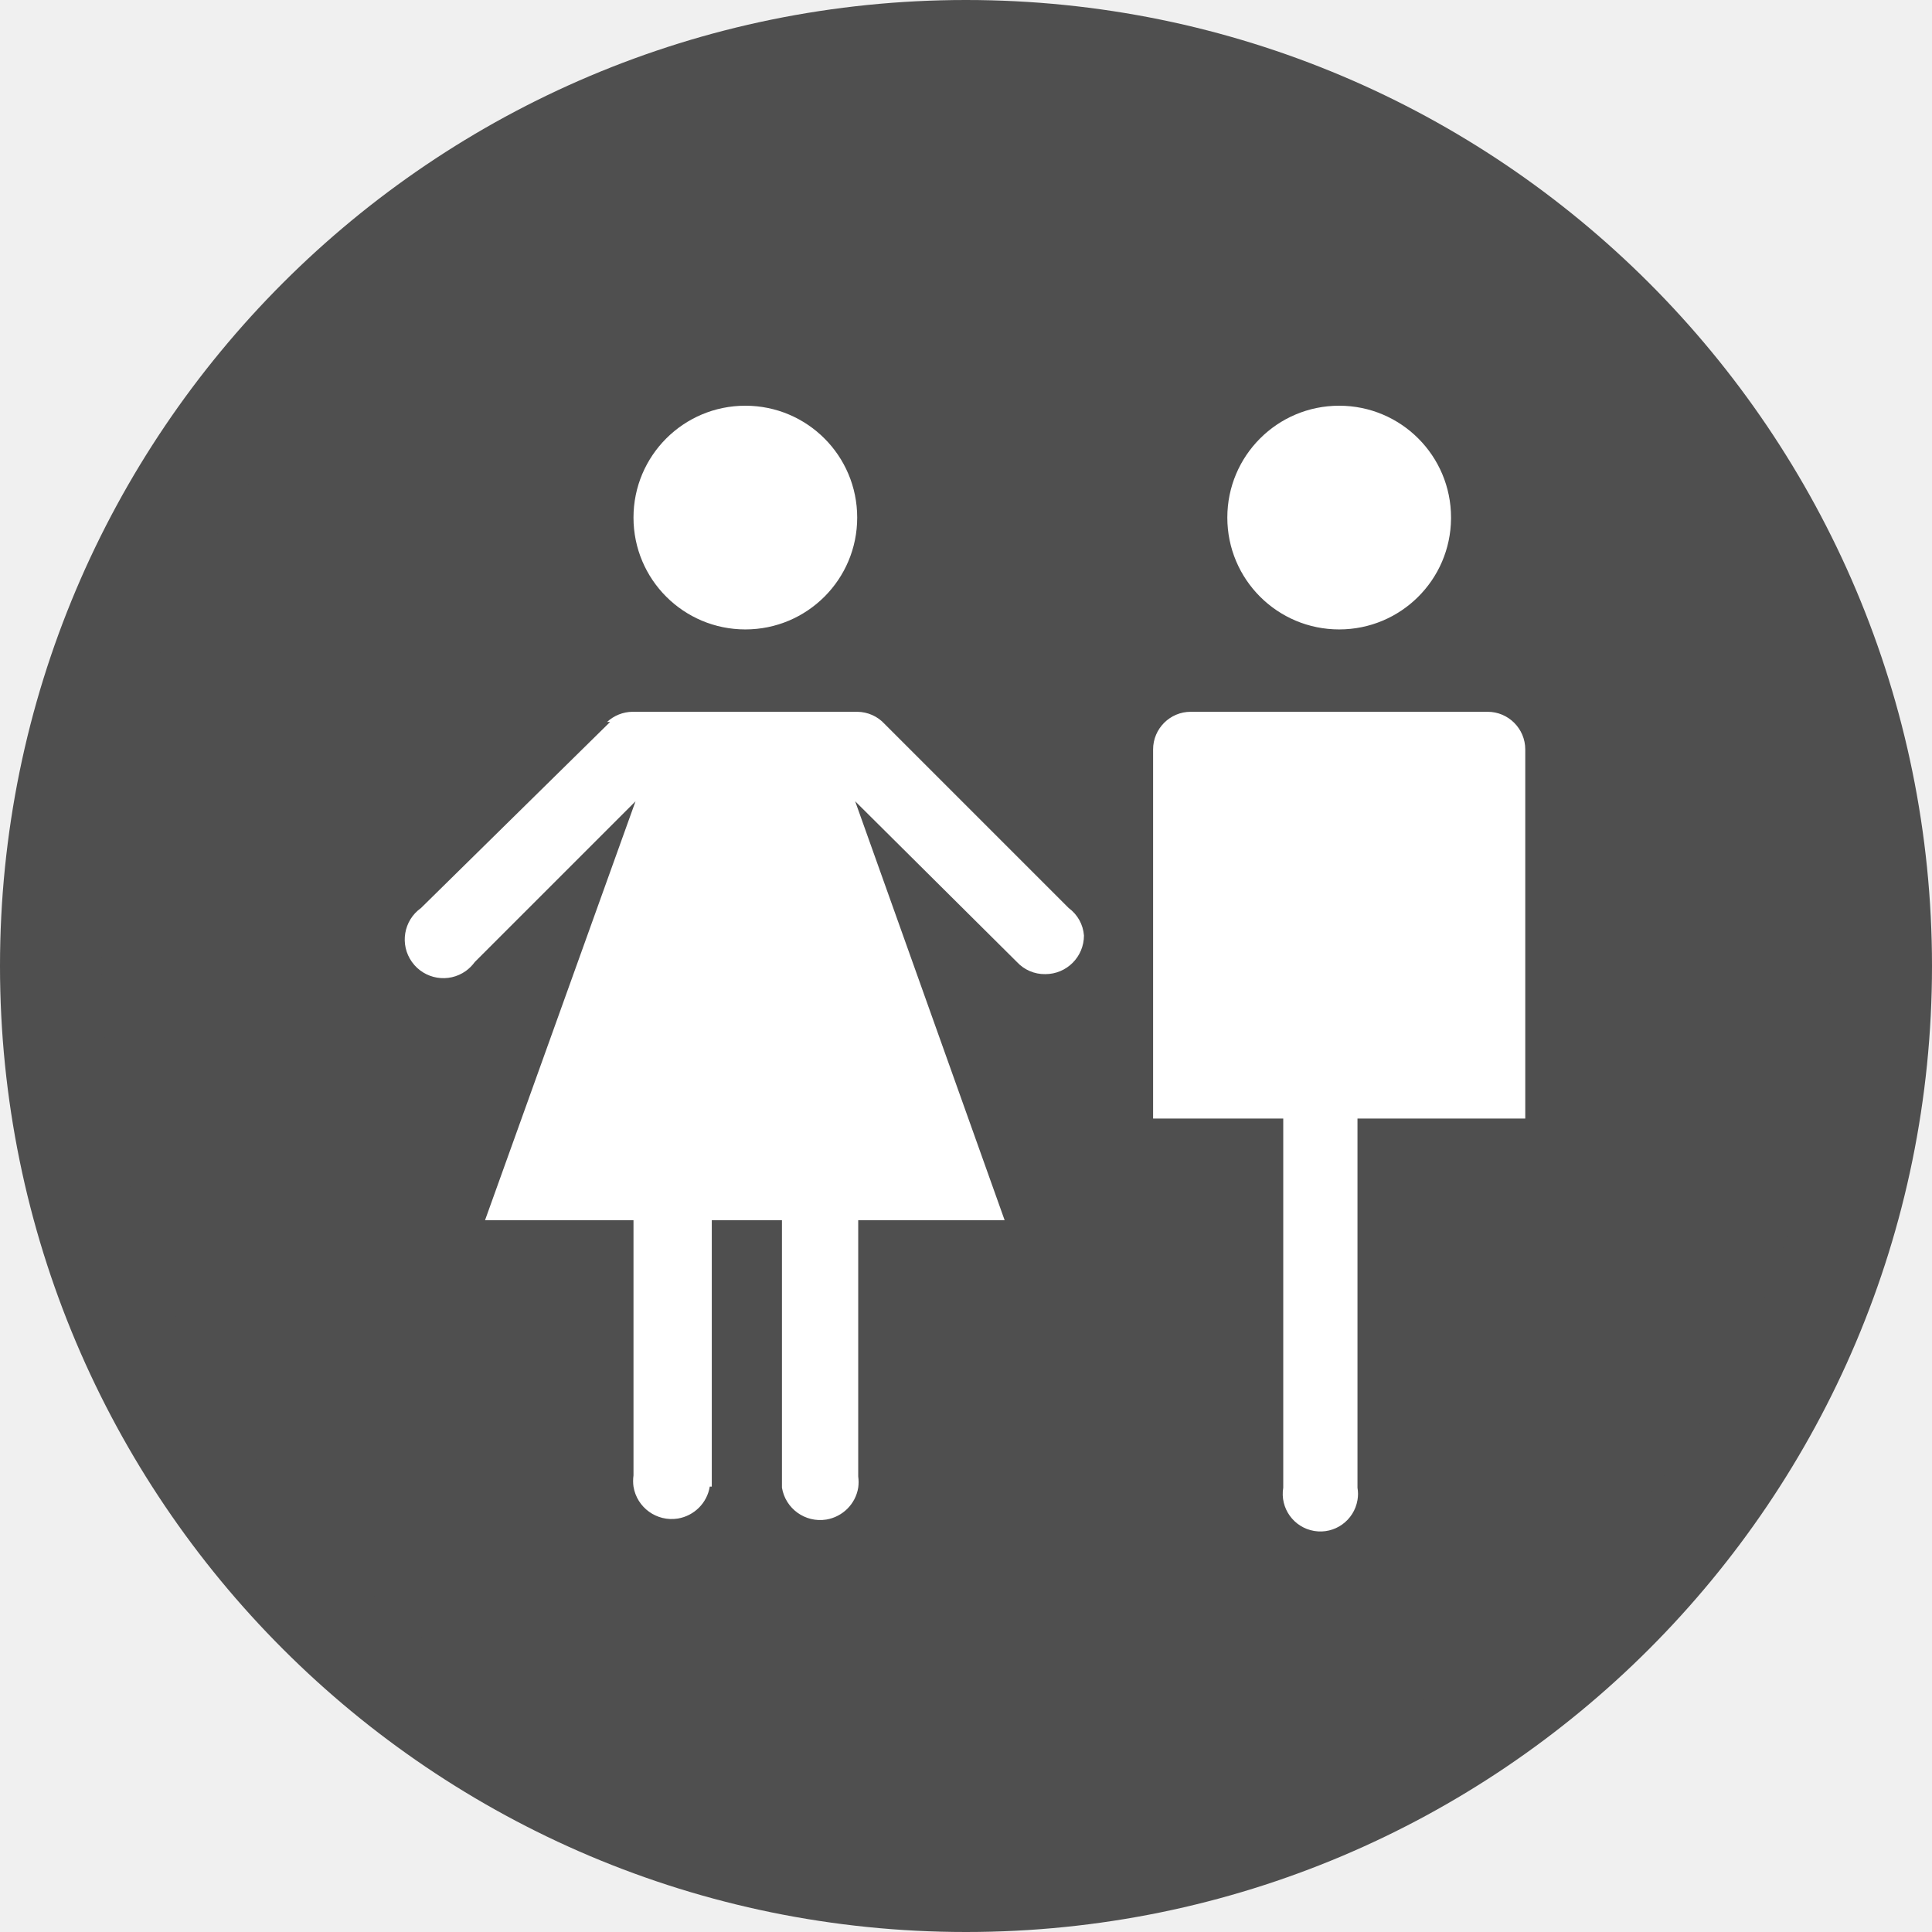
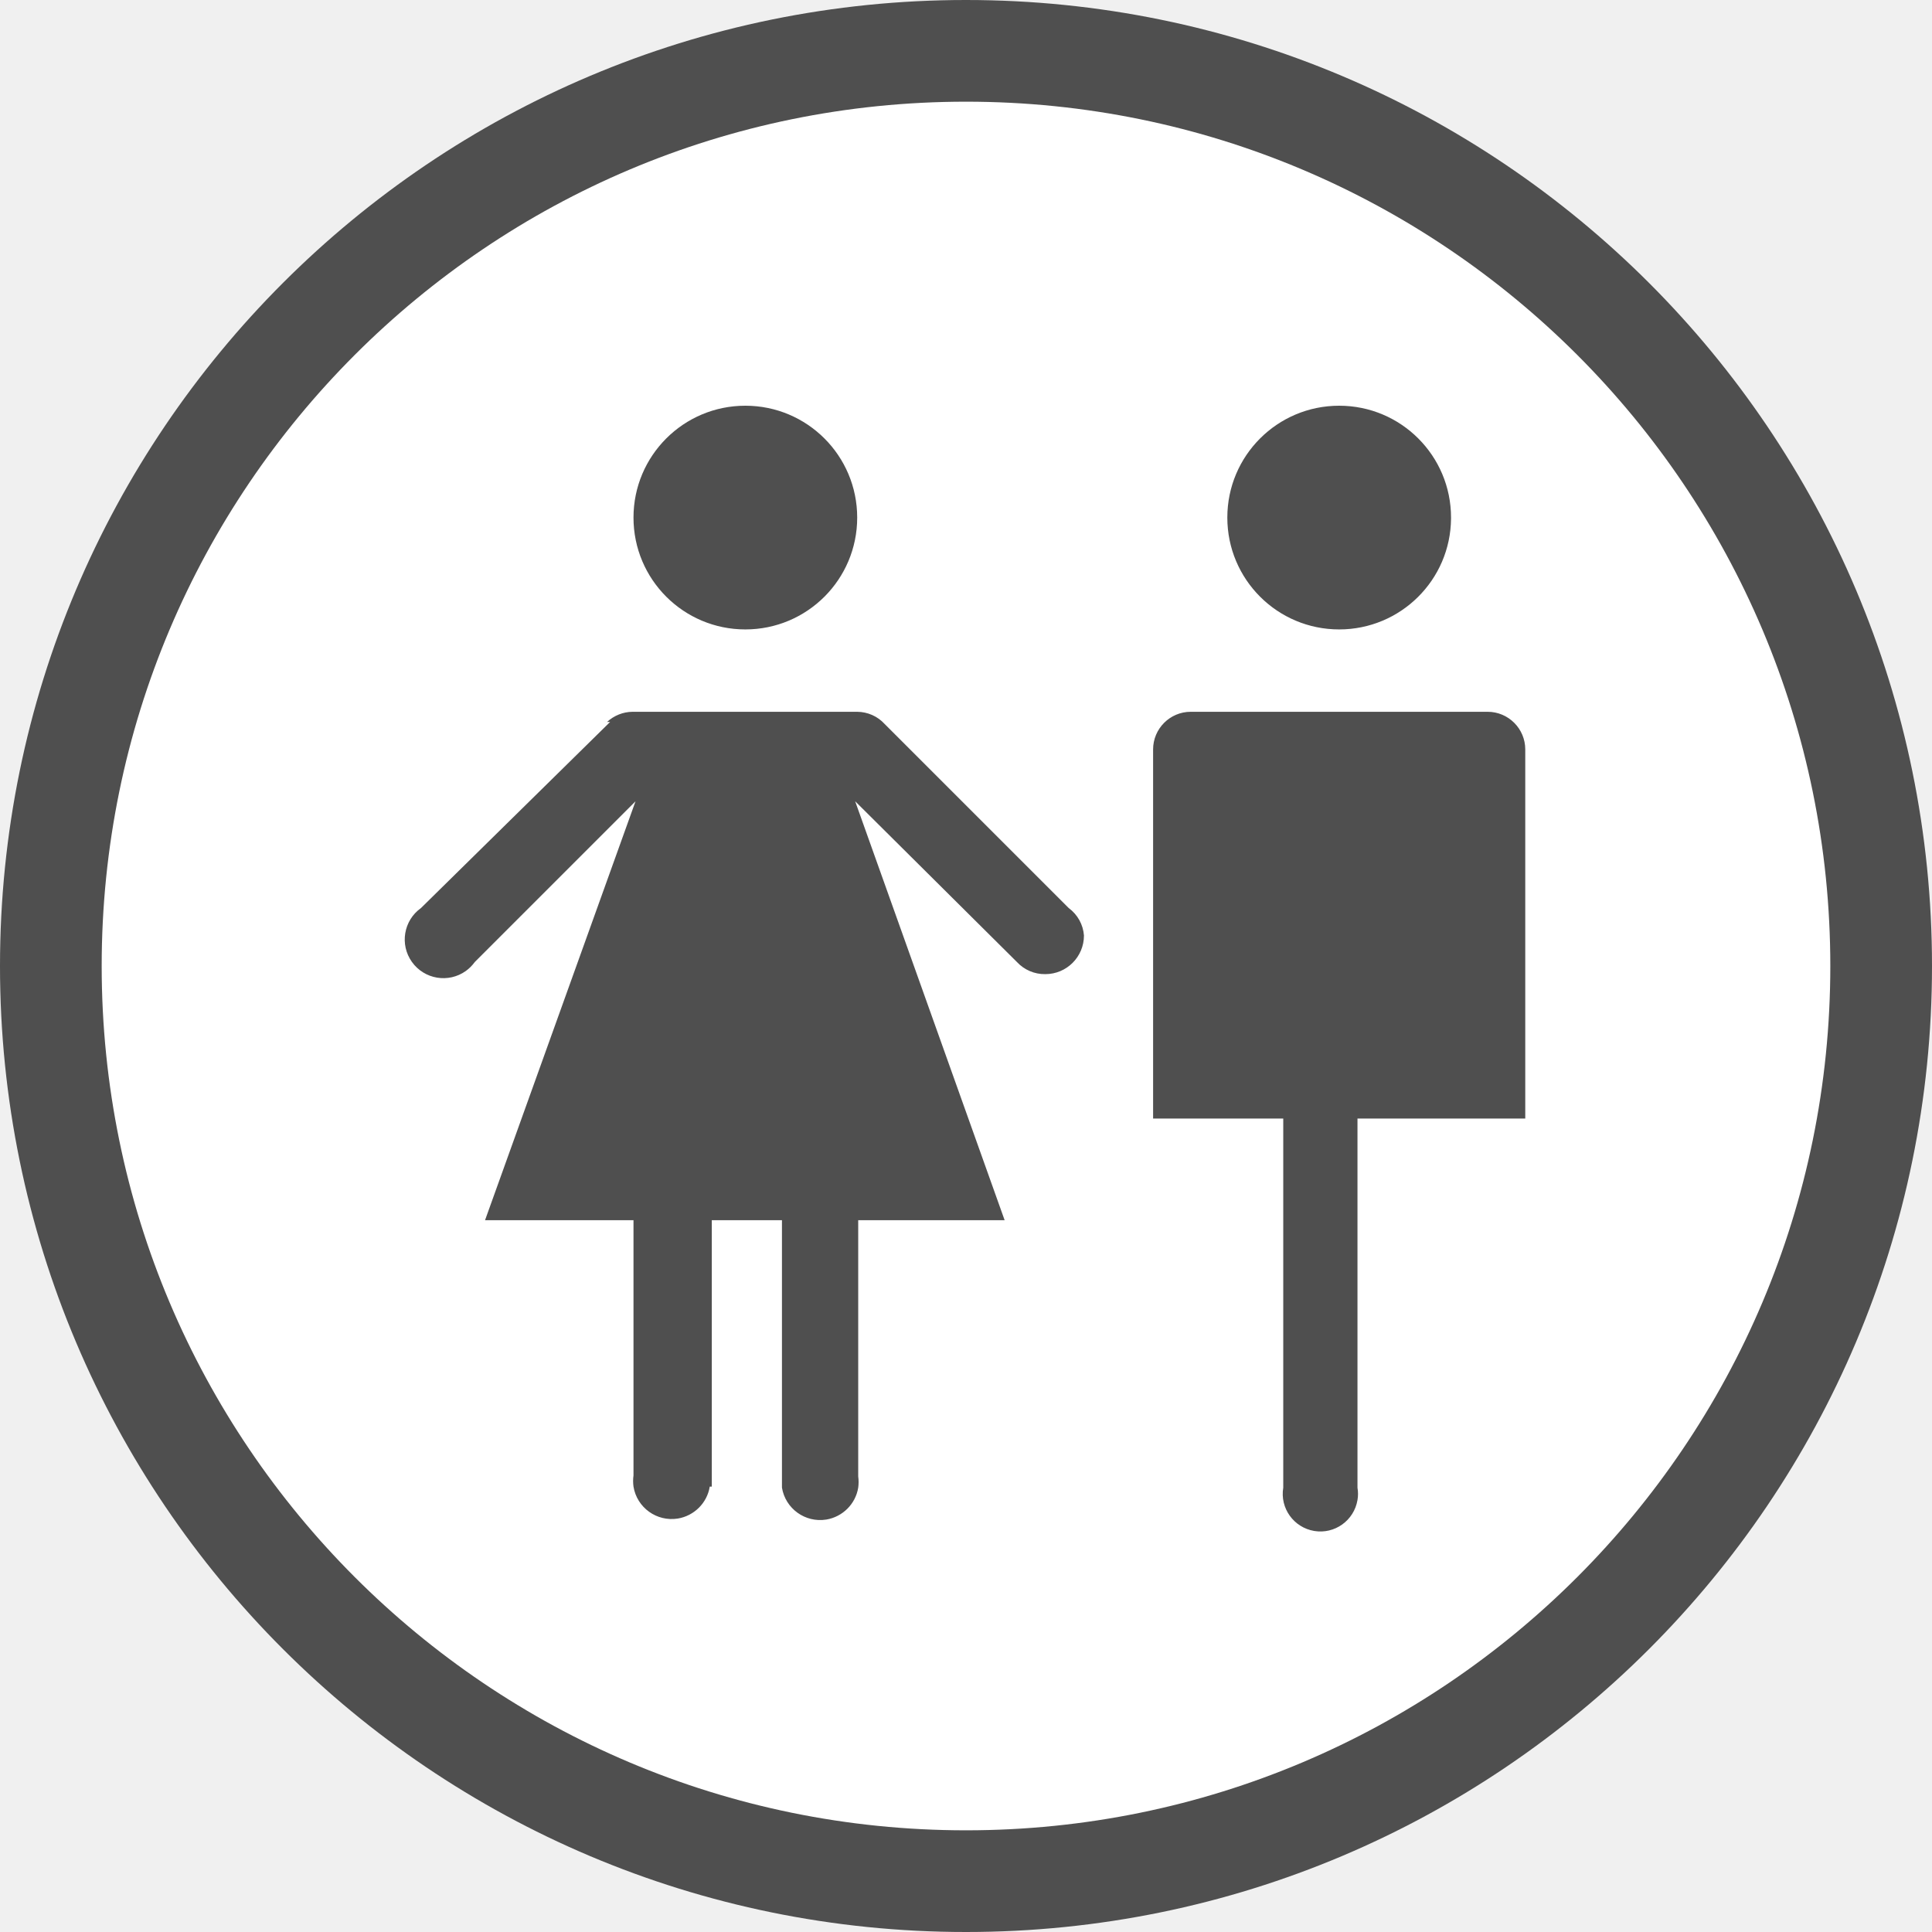
<svg xmlns="http://www.w3.org/2000/svg" viewBox="0 0 19 19" height="19" width="19">
  <rect fill="none" x="0" y="0" width="19" height="19" />
  <rect x="1" y="1" rx="8.5" ry="8.5" width="17" height="17" stroke="#4f4f4f" style="stroke-linejoin:round;stroke-miterlimit:4;" fill="#4f4f4f" stroke-width="2" />
-   <rect x="1" y="1" width="17" height="17" rx="8.5" ry="8.5" fill="#4f4f4f" />
-   <path fill="#fff" transform="translate(4 4)" d="M3.33,2.19c-0.608,0-1.1-0.492-1.1-1.1s0.492-1.1,1.1-1.1s1.1,0.492,1.1,1.1v0C4.43,1.698,3.938,2.19,3.33,2.19z   M10.27,1.09c0-0.608-0.492-1.1-1.1-1.1c-0.608,0-1.1,0.492-1.1,1.1s0.492,1.1,1.1,1.1c0.604,0,1.095-0.486,1.1-1.09V1.09z   M6.51,4.93L6.51,4.93L4.7,3.12l0,0C4.631,3.044,4.533,3.001,4.43,3H2.22C2.127,3.001,2.038,3.037,1.97,3.1H2L0.14,4.93  c-0.171,0.122-0.211,0.359-0.089,0.53s0.359,0.211,0.53,0.089C0.616,5.524,0.645,5.494,0.67,5.46l1.58-1.58L0.77,8h1.46  v2.51c-0.005,0.036-0.005,0.073,0,0.11c0.034,0.207,0.229,0.347,0.436,0.314C2.827,10.907,2.954,10.781,2.98,10.62H3V8  h0.69v2.63l0,0c0.034,0.207,0.229,0.347,0.436,0.314C4.287,10.917,4.414,10.791,4.44,10.63  c0.005-0.036,0.005-0.073,0-0.11V8h1.44L4.41,3.88L6,5.46l0,0c0.072,0.078,0.174,0.122,0.28,0.12  c0.21,0,0.38-0.17,0.38-0.38l0,0C6.652,5.092,6.597,4.994,6.51,4.93z M8.62,7v3.63  c-0.034,0.202,0.103,0.392,0.304,0.426c0.202,0.034,0.392-0.103,0.426-0.304c0.007-0.04,0.007-0.081,0-0.121V7H11  V3.37C11,3.166,10.834,3,10.63,3H7.71C7.506,3,7.34,3.166,7.34,3.37V7H8.62z" />
+   <rect x="1" y="1" width="17" height="17" rx="8.5" ry="8.5" fill="#fff" />
+   <path fill="#4f4f4f" transform="translate(4 4)" d="M3.33,2.19c-0.608,0-1.1-0.492-1.1-1.1s0.492-1.1,1.1-1.1s1.1,0.492,1.1,1.1v0C4.43,1.698,3.938,2.19,3.33,2.19z   M10.27,1.09c0-0.608-0.492-1.1-1.1-1.1c-0.608,0-1.1,0.492-1.1,1.1s0.492,1.1,1.1,1.1c0.604,0,1.095-0.486,1.1-1.09V1.09z   M6.51,4.93L6.51,4.93L4.7,3.12l0,0C4.631,3.044,4.533,3.001,4.43,3H2.22C2.127,3.001,2.038,3.037,1.97,3.1H2L0.14,4.93  c-0.171,0.122-0.211,0.359-0.089,0.53s0.359,0.211,0.53,0.089C0.616,5.524,0.645,5.494,0.67,5.46l1.58-1.58L0.77,8h1.46  v2.51c-0.005,0.036-0.005,0.073,0,0.11c0.034,0.207,0.229,0.347,0.436,0.314C2.827,10.907,2.954,10.781,2.98,10.62H3V8  h0.69v2.63l0,0c0.034,0.207,0.229,0.347,0.436,0.314C4.287,10.917,4.414,10.791,4.44,10.63  c0.005-0.036,0.005-0.073,0-0.11V8h1.44L4.41,3.88L6,5.46l0,0c0.072,0.078,0.174,0.122,0.28,0.12  c0.21,0,0.38-0.17,0.38-0.38l0,0C6.652,5.092,6.597,4.994,6.51,4.93z M8.62,7v3.63  c-0.034,0.202,0.103,0.392,0.304,0.426c0.202,0.034,0.392-0.103,0.426-0.304c0.007-0.04,0.007-0.081,0-0.121V7H11  V3.37C11,3.166,10.834,3,10.63,3H7.71C7.506,3,7.34,3.166,7.34,3.37V7H8.62z" />
</svg>
